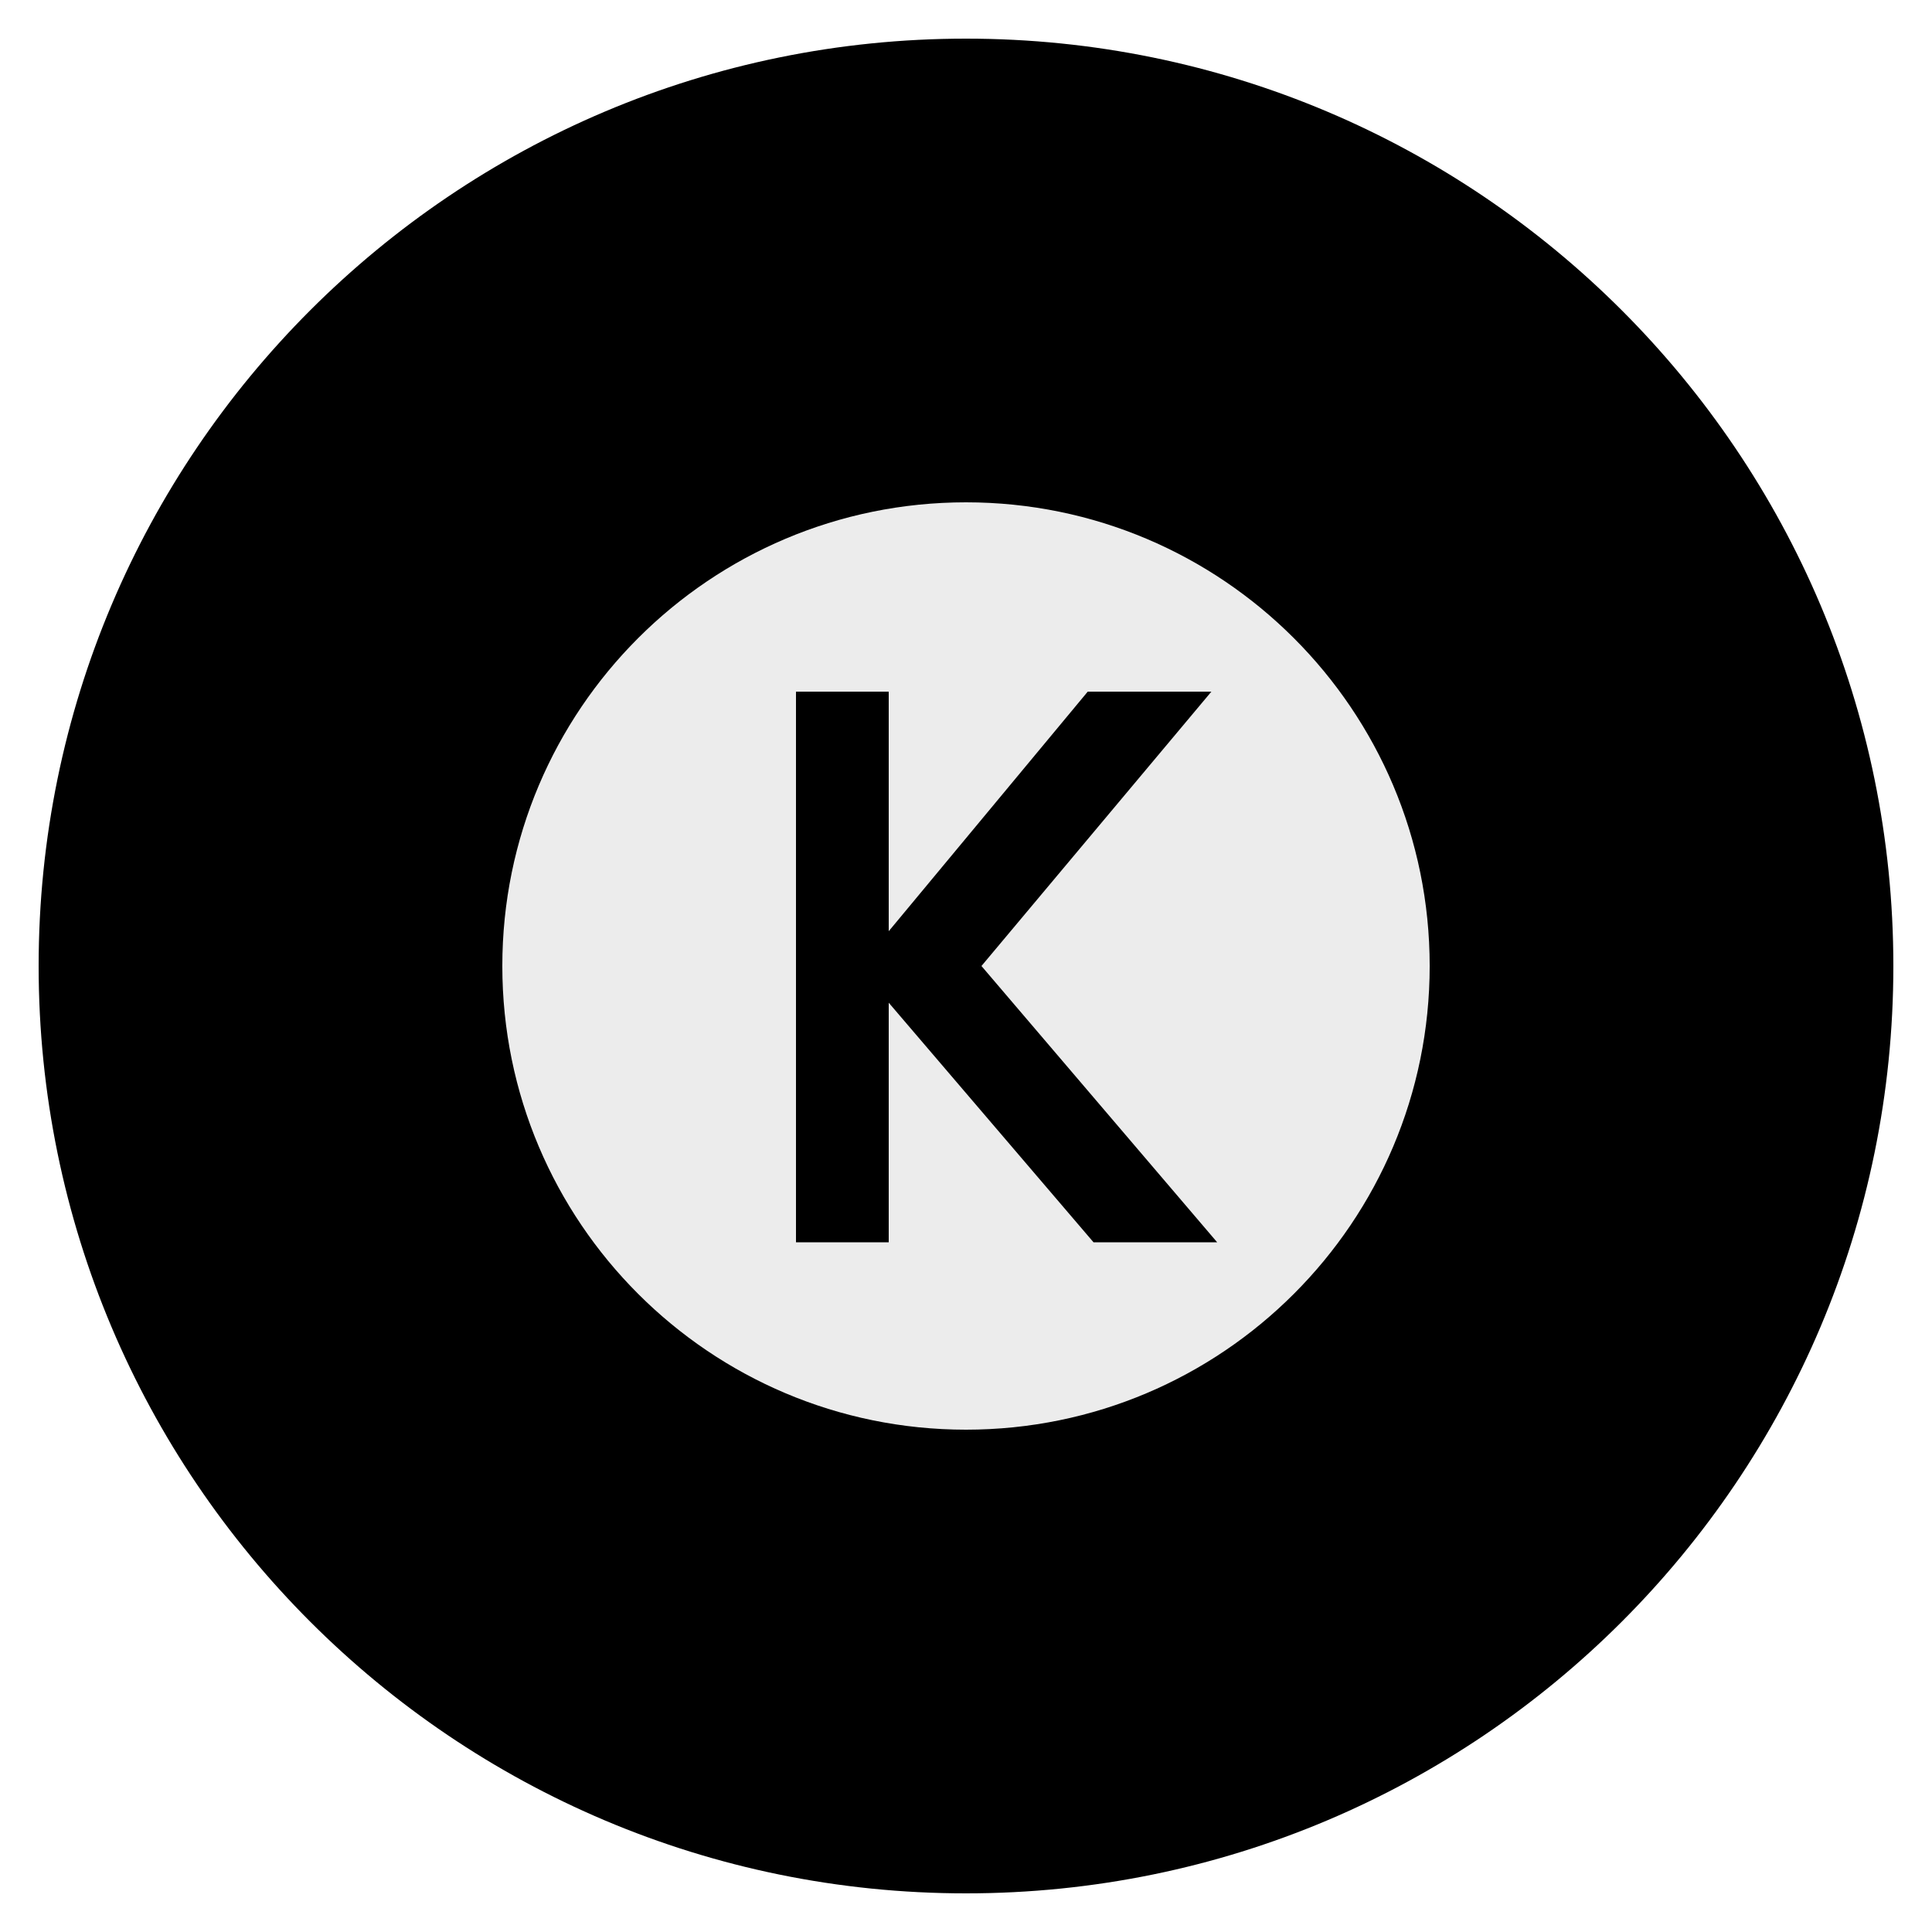
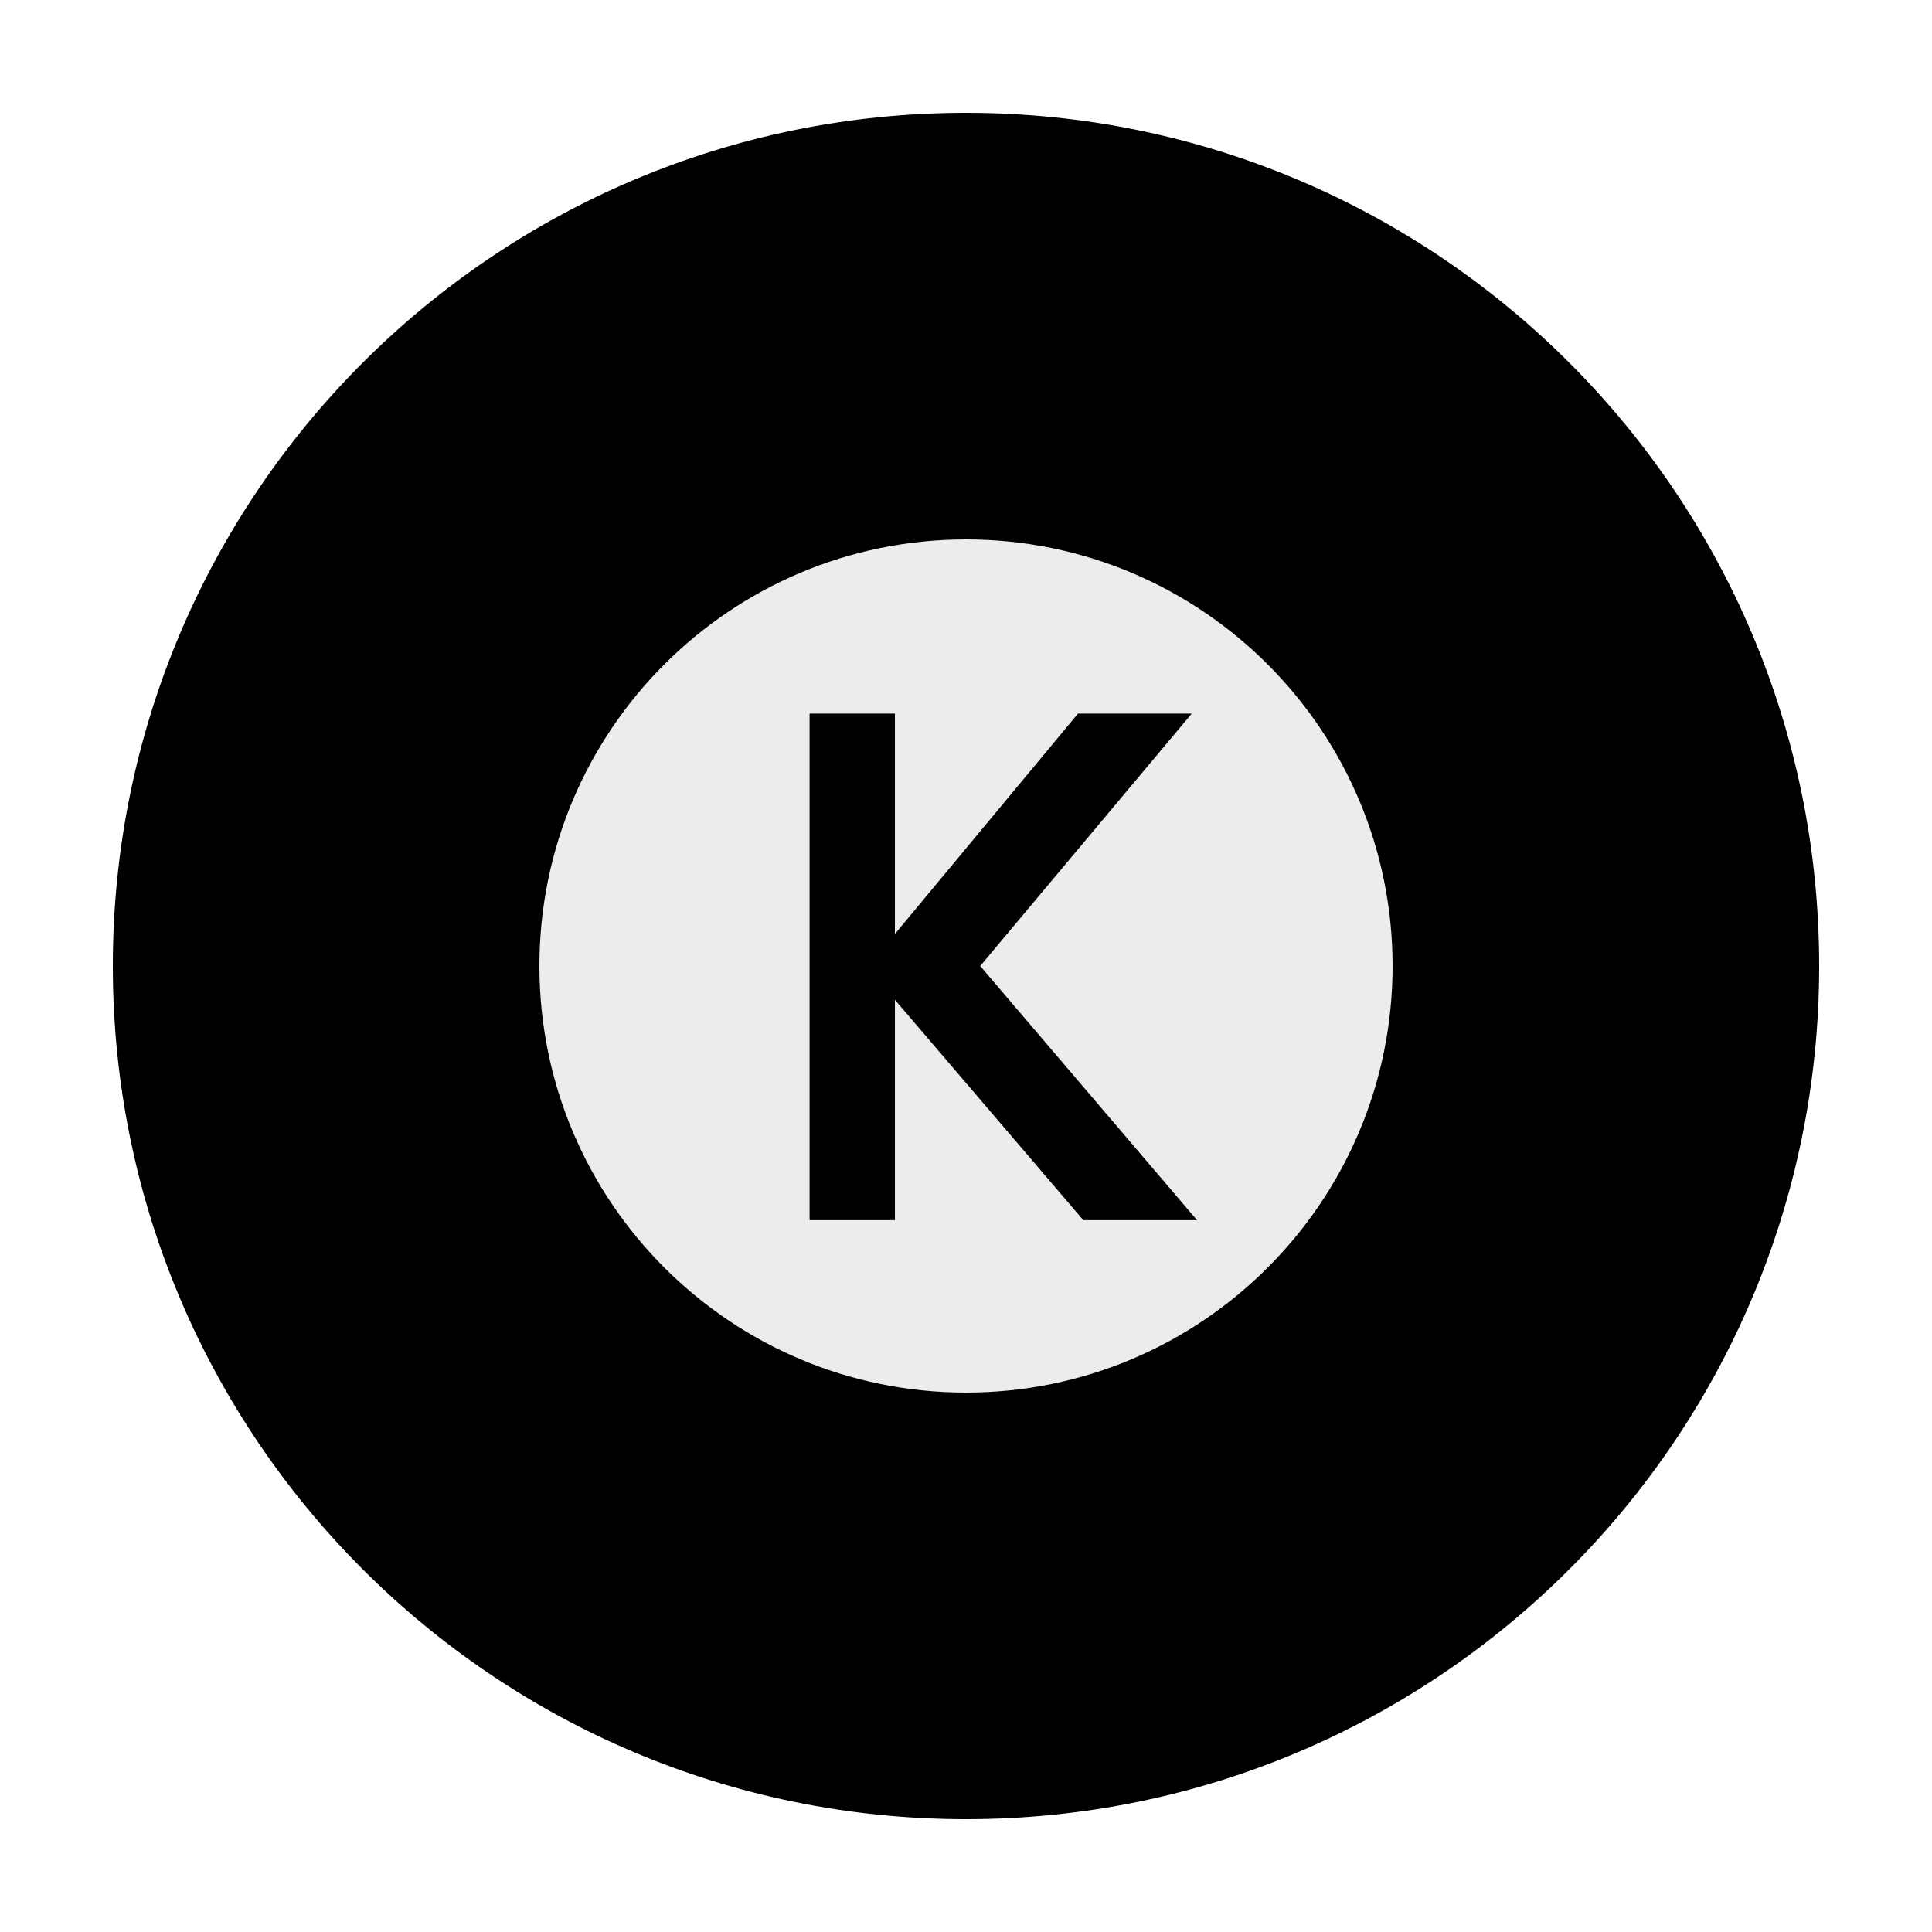
<svg xmlns="http://www.w3.org/2000/svg" viewBox="0 0 100 100">
-   <circle cx="50" cy="50" r="48" fill="#000" />
-   <circle cx="50" cy="50" r="24" fill="#ececec" />
-   <path d="M41.2 35.8h4.8v12.4l10.3-12.4h6.4L50.8 50l12.2 14.3h-6.4L46 51.9v12.4h-4.8V35.8Z" fill="#000" />
+   <g transform="translate(50 50) scale(0.92) translate(-50 -50)">
+     <circle cx="50" cy="50" r="48" fill="#000" />
+     <circle cx="50" cy="50" r="24" fill="#ececec" />
+     <path d="M41.2 35.8h4.8v12.4l10.3-12.4h6.4L50.8 50l12.2 14.3h-6.4L46 51.9v12.4h-4.8V35.8Z" fill="#000" />
+   </g>
</svg>
